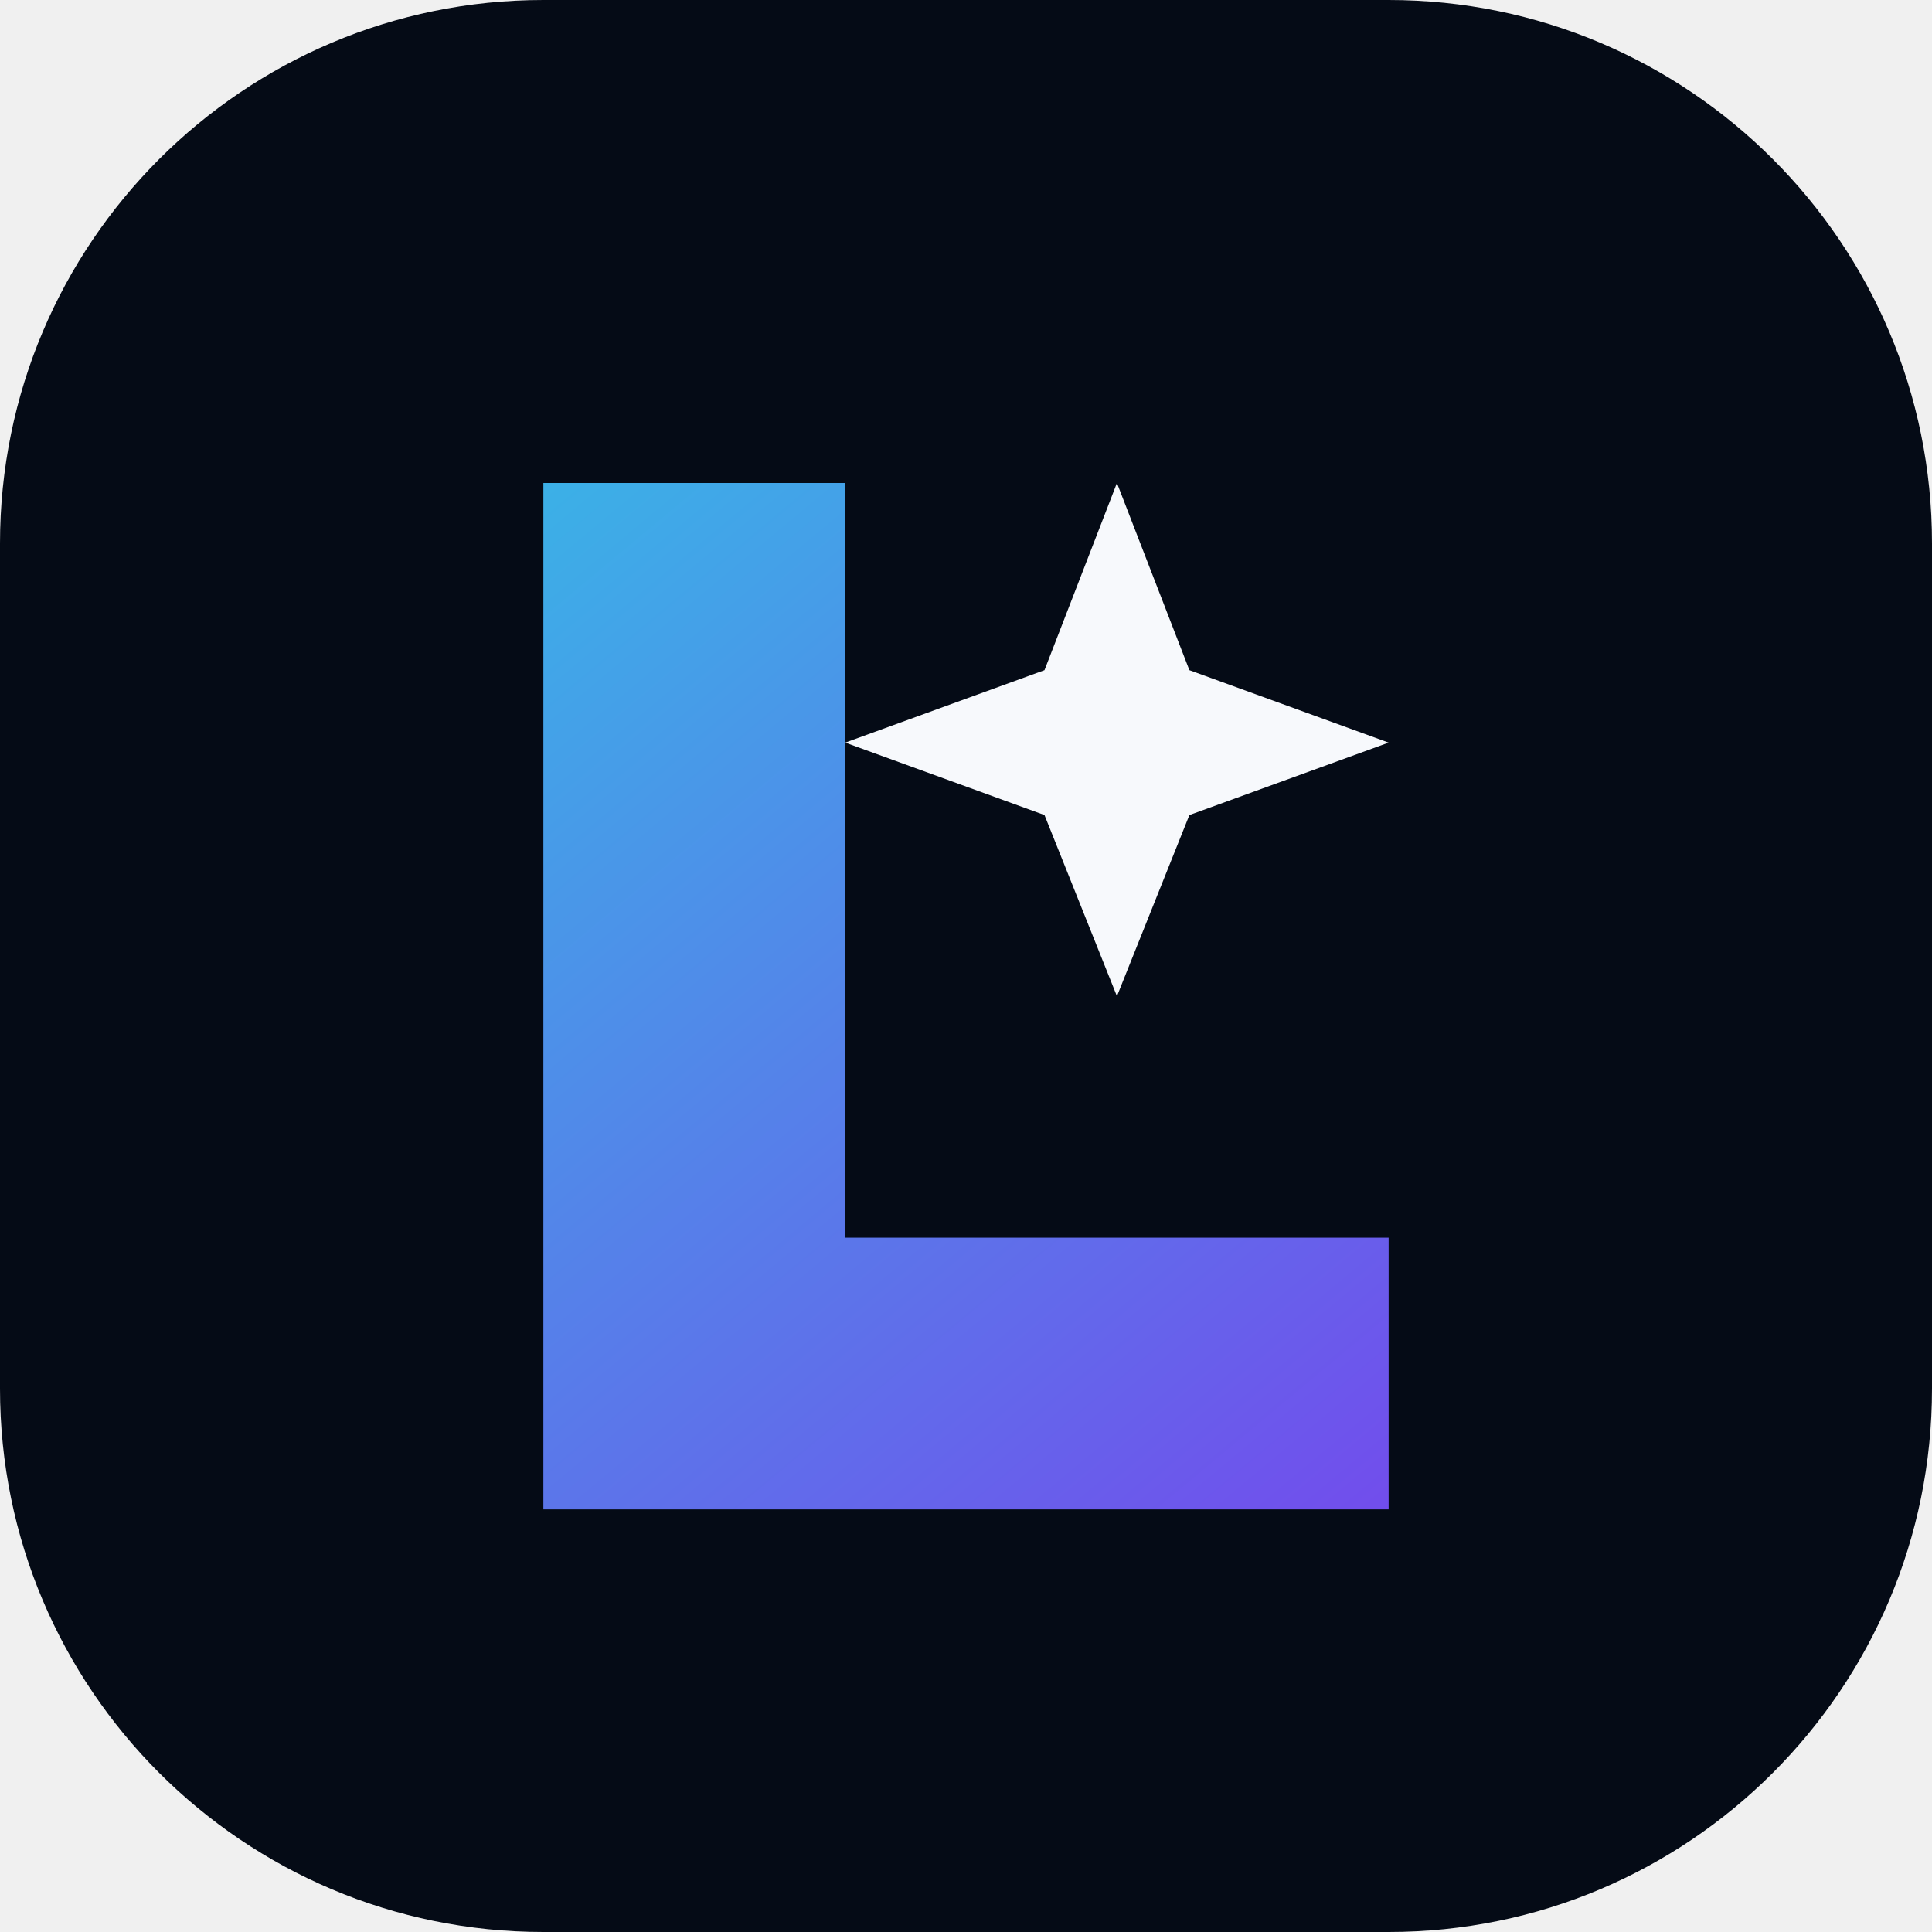
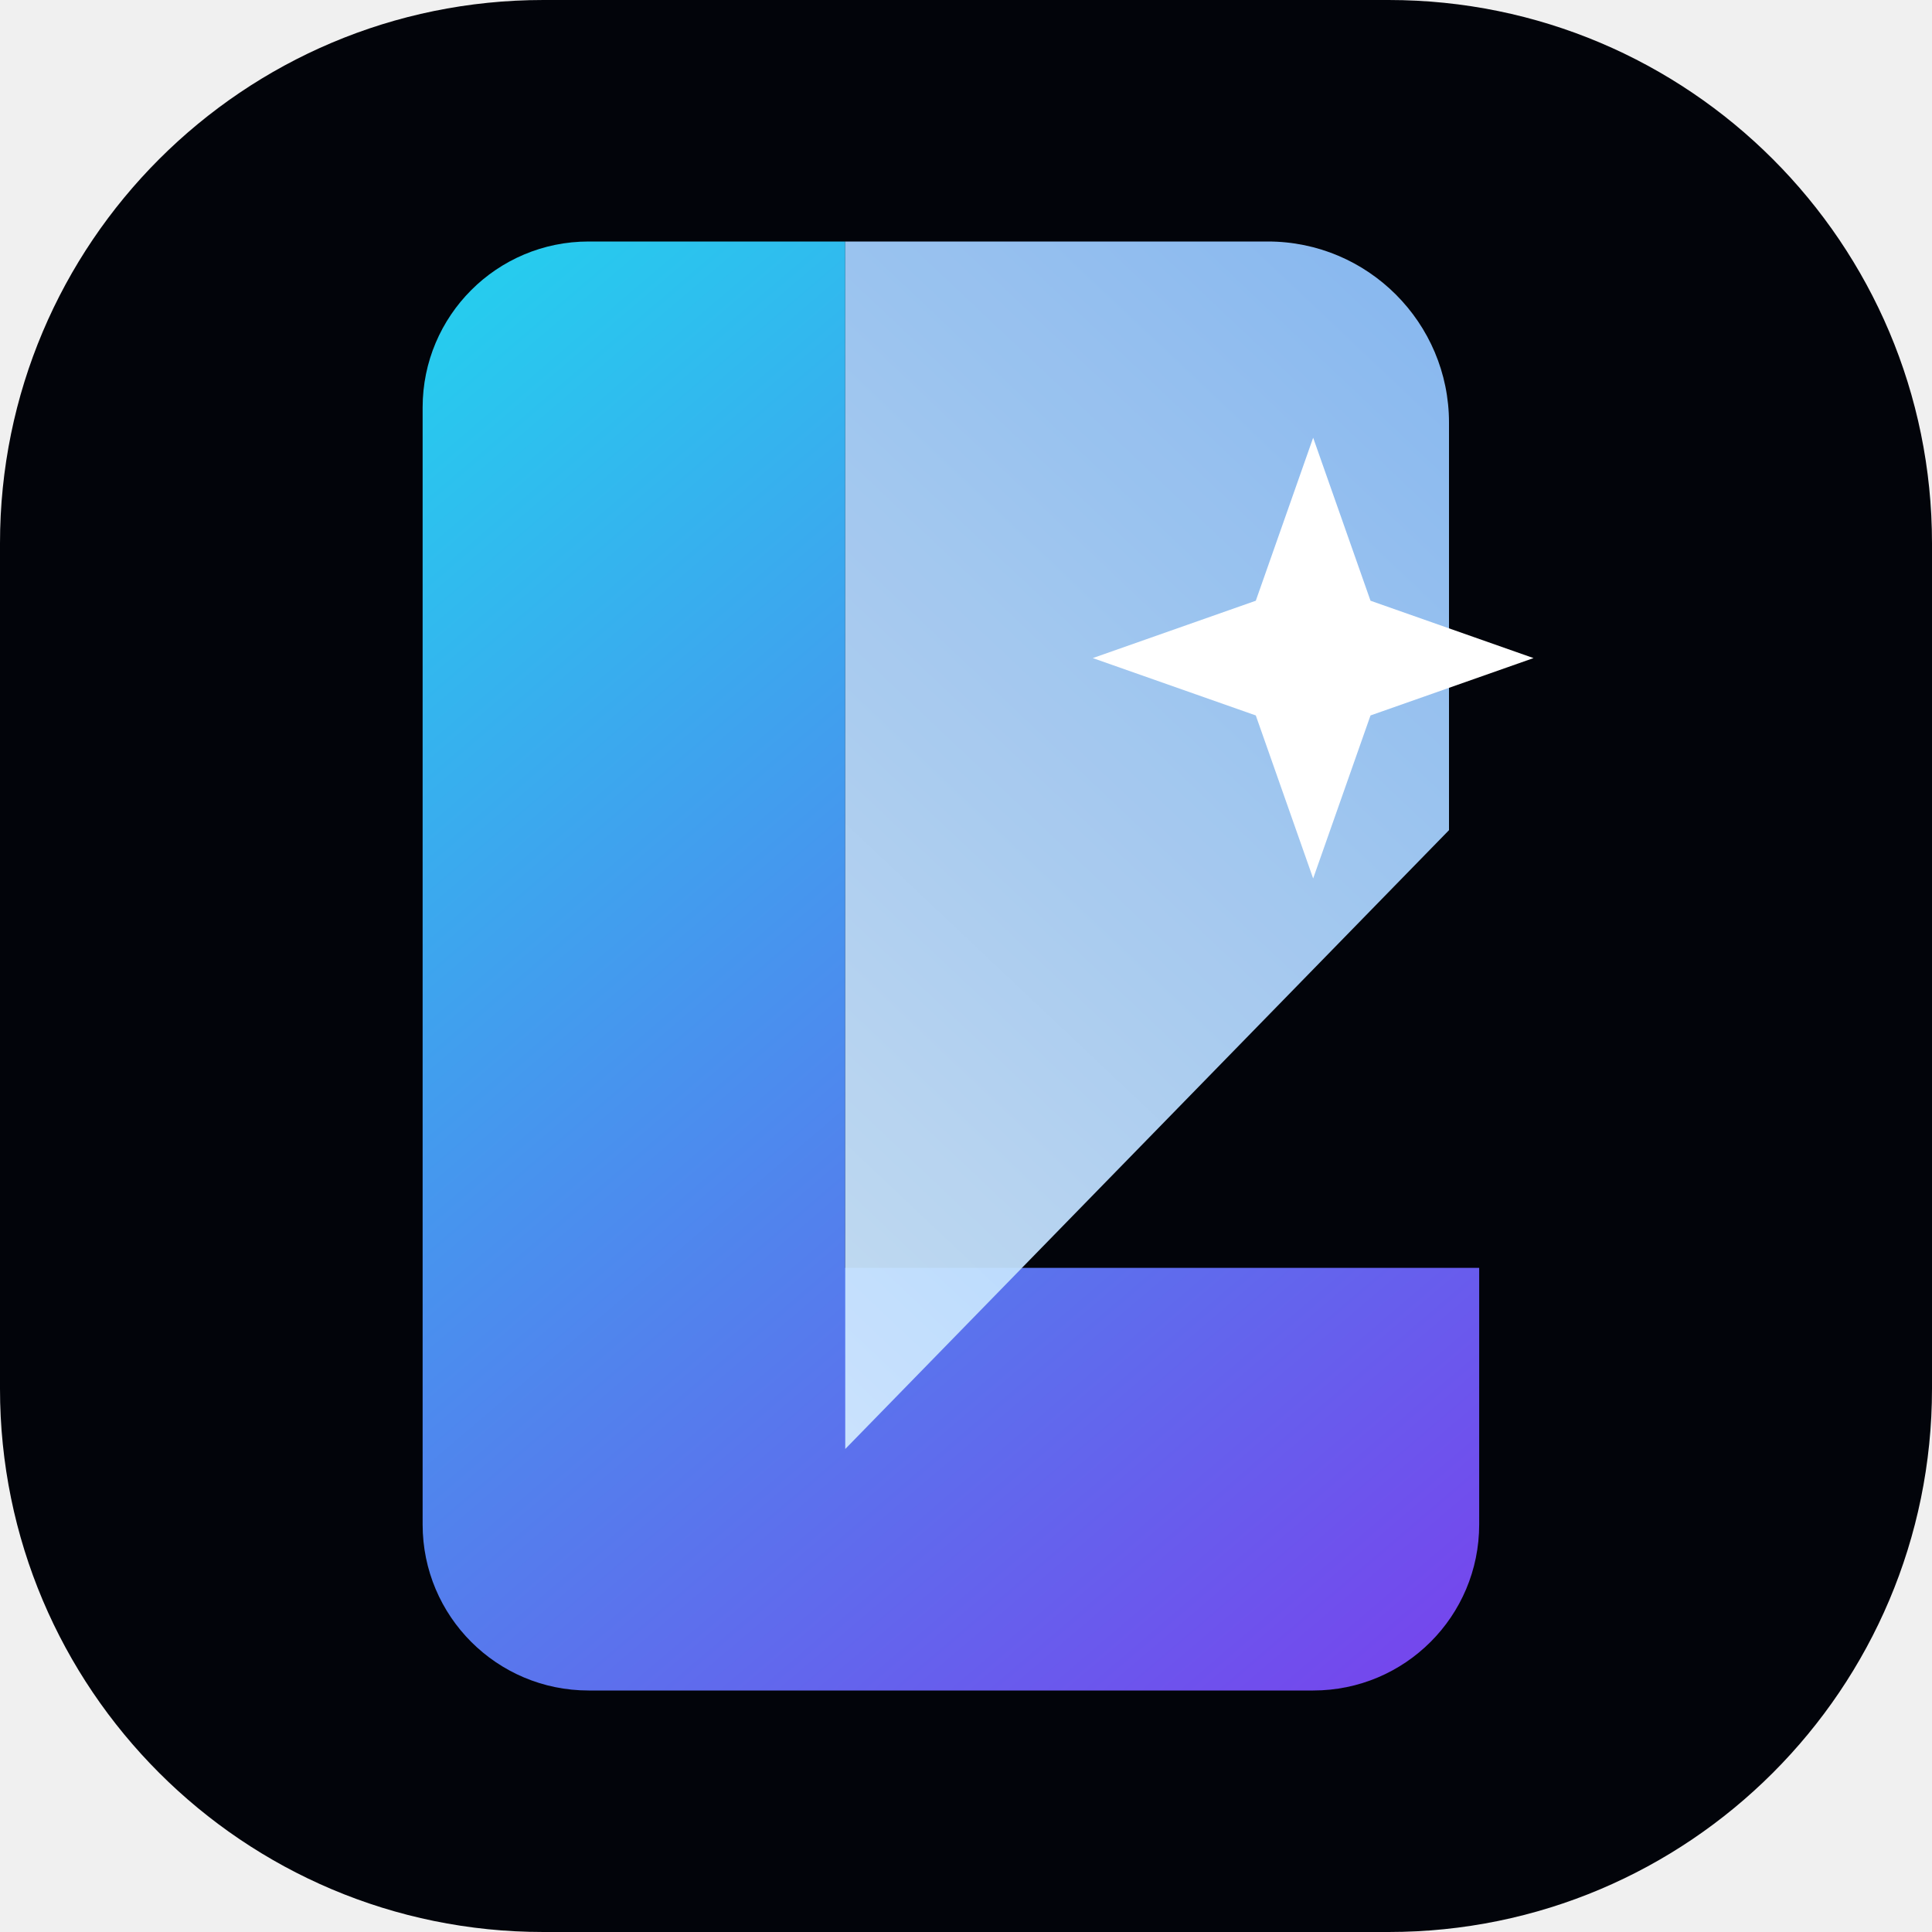
<svg xmlns="http://www.w3.org/2000/svg" viewBox="0 0 64 64">
  <defs>
-     <linearGradient id="launchpix-icon" x1="12" y1="8" x2="52" y2="56" gradientUnits="userSpaceOnUse">
-       <stop stop-color="#2FC7E6" />
+     <linearGradient id="launchpix-a" x1="13" y1="8" x2="54" y2="56" gradientUnits="userSpaceOnUse">
+       <stop stop-color="#22D3EE" />
      <stop offset="1" stop-color="#7C3AED" />
    </linearGradient>
+     <linearGradient id="launchpix-b" x1="16" y1="50" x2="50" y2="14" gradientUnits="userSpaceOnUse">
+       <stop stop-color="#E0F2FE" />
+       <stop offset="1" stop-color="#93C5FD" />
+     </linearGradient>
  </defs>
-   <rect width="64" height="64" rx="18" fill="#050B16" />
-   <path d="M18 16h10v25h18v9H18V16Z" fill="url(#launchpix-icon)" />
-   <path d="M37 16l2.4 6.2 6.6 2.4-6.6 2.4L37 33l-2.4-6-6.6-2.4 6.6-2.4L37 16Z" fill="#F7F9FC" />
+   <rect width="64" height="64" rx="18" fill="#02040A" />
+   <path d="M14 13.5C14 10.46 16.46 8 19.5 8h8.5v34h21v8.5c0 3.04-2.46 5.5-5.5 5.5h-24C16.46 56 14 53.54 14 50.5v-37Z" fill="url(#launchpix-a)" />
+   <path d="M28 8h14c3.31 0 6 2.69 6 6v13.5L28 48V8Z" fill="url(#launchpix-b)" opacity=".94" />
+   <path d="M43.5 14.5l1.9 5.4 5.4 1.9-5.4 1.9-1.9 5.4-1.9-5.4-5.4-1.9 5.4-1.9 1.9-5.4Z" fill="#fff" />
</svg>
